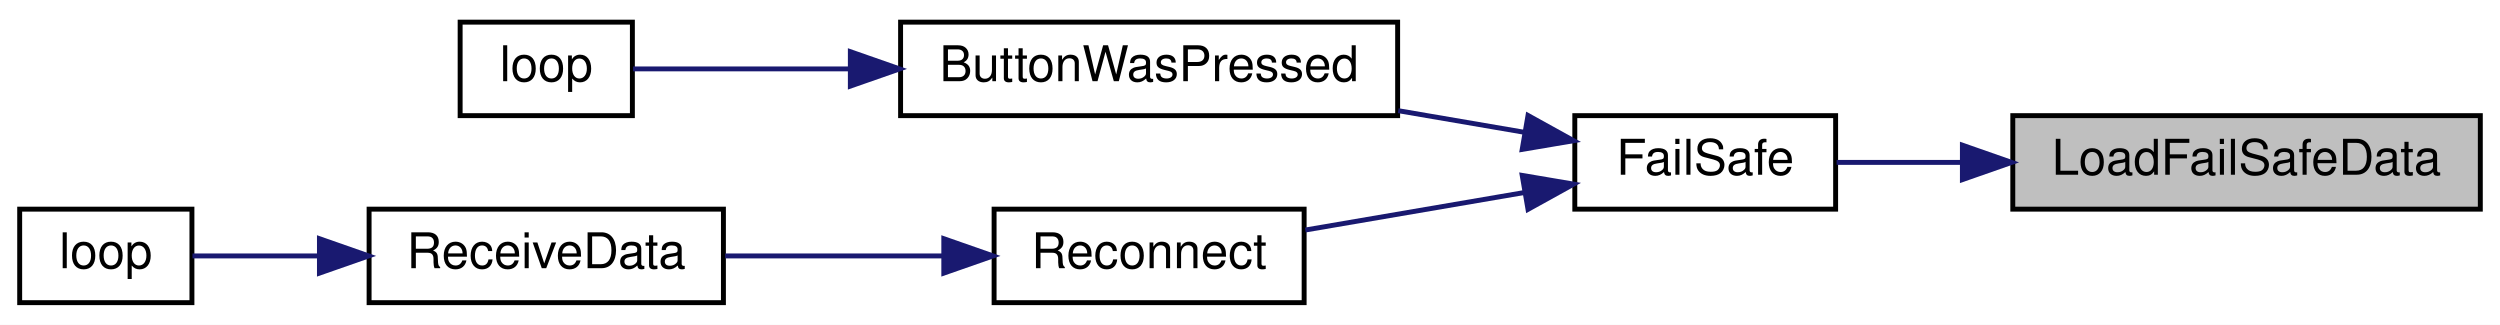
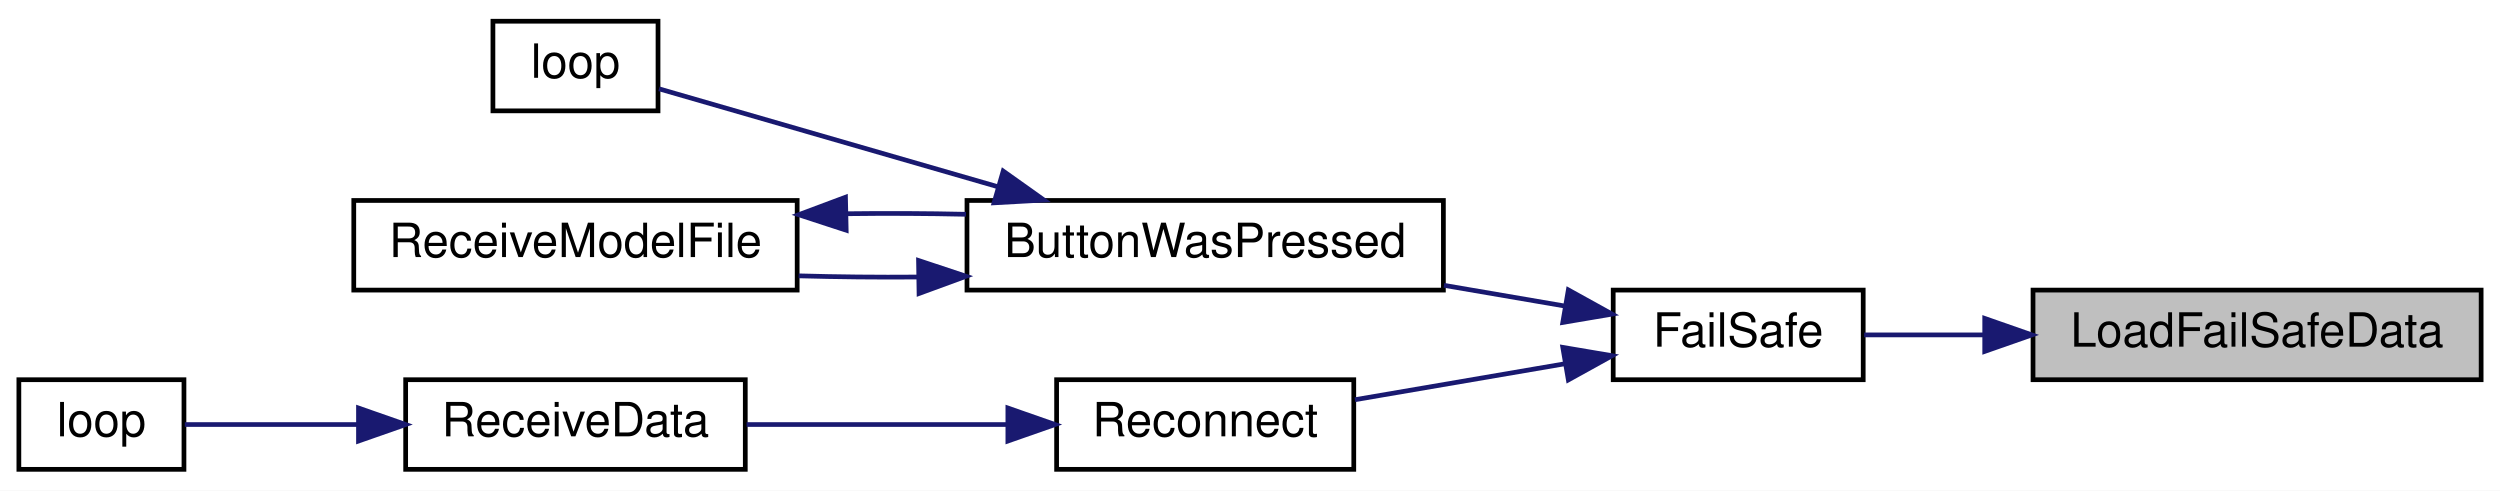
- <svg xmlns="http://www.w3.org/2000/svg" xmlns:xlink="http://www.w3.org/1999/xlink" width="508pt" height="66pt" viewBox="0.00 0.00 508.00 66.00">
-   <g id="graph0" class="graph" transform="scale(1 1) rotate(0) translate(4 62)">
-     <polygon fill="white" stroke="transparent" points="-4,4 -4,-62 504,-62 504,4 -4,4" />
+ <svg xmlns="http://www.w3.org/2000/svg" xmlns:xlink="http://www.w3.org/1999/xlink" width="530pt" height="104pt" viewBox="0.00 0.00 530.00 104.00">
+   <g id="graph0" class="graph" transform="scale(1 1) rotate(0) translate(4 100)">
+     <polygon fill="white" stroke="transparent" points="-4,4 -4,-100 526,-100 526,4 -4,4" />
    <g id="node1" class="node">
      <g id="a_node1">
        <a xlink:title=" ">
-           <polygon fill="#bfbfbf" stroke="black" points="405,-19.5 405,-38.5 500,-38.5 500,-19.5 405,-19.5" />
-           <text text-anchor="middle" x="452.5" y="-26.5" font-family="Helvetica,sans-Serif" font-size="10.00">LoadFailSafeData</text>
+           <polygon fill="#bfbfbf" stroke="black" points="427,-19.5 427,-38.5 522,-38.5 522,-19.5 427,-19.5" />
+           <text text-anchor="middle" x="474.5" y="-26.5" font-family="Helvetica,sans-Serif" font-size="10.00">LoadFailSafeData</text>
        </a>
      </g>
    </g>
    <g id="node2" class="node">
      <g id="a_node2">
        <a xlink:href="_receiver_code_2src_2main_8cpp.html#a42318598726782ebb2e1857f167c8cda" target="_top" xlink:title=" ">
-           <polygon fill="white" stroke="black" points="316,-19.5 316,-38.5 369,-38.5 369,-19.5 316,-19.5" />
-           <text text-anchor="middle" x="342.5" y="-26.5" font-family="Helvetica,sans-Serif" font-size="10.00">FailSafe</text>
+           <polygon fill="white" stroke="black" points="338,-19.5 338,-38.5 391,-38.5 391,-19.5 338,-19.5" />
+           <text text-anchor="middle" x="364.5" y="-26.5" font-family="Helvetica,sans-Serif" font-size="10.00">FailSafe</text>
        </a>
      </g>
    </g>
    <g id="edge1" class="edge">
-       <path fill="none" stroke="midnightblue" d="M394.69,-29C385.76,-29 376.94,-29 369.2,-29" />
-       <polygon fill="midnightblue" stroke="midnightblue" points="394.76,-32.5 404.76,-29 394.76,-25.5 394.76,-32.5" />
+       <path fill="none" stroke="midnightblue" d="M416.69,-29C407.76,-29 398.94,-29 391.2,-29" />
+       <polygon fill="midnightblue" stroke="midnightblue" points="416.76,-32.5 426.76,-29 416.76,-25.5 416.76,-32.5" />
    </g>
    <g id="node3" class="node">
      <g id="a_node3">
        <a xlink:href="_transmitter_code_2src_2main_8cpp.html#a8e7ccbf842764fd85cc578be263f7202" target="_top" xlink:title=" ">
-           <polygon fill="white" stroke="black" points="179,-38.5 179,-57.5 280,-57.5 280,-38.5 179,-38.5" />
-           <text text-anchor="middle" x="229.5" y="-45.5" font-family="Helvetica,sans-Serif" font-size="10.00">ButtonWasPressed</text>
+           <polygon fill="white" stroke="black" points="201,-38.5 201,-57.5 302,-57.5 302,-38.5 201,-38.5" />
+           <text text-anchor="middle" x="251.5" y="-45.5" font-family="Helvetica,sans-Serif" font-size="10.00">ButtonWasPressed</text>
        </a>
      </g>
    </g>
    <g id="edge2" class="edge">
-       <path fill="none" stroke="midnightblue" d="M305.8,-35.11C297.62,-36.51 288.77,-38.03 280.12,-39.51" />
-       <polygon fill="midnightblue" stroke="midnightblue" points="306.49,-38.54 315.76,-33.41 305.31,-31.64 306.49,-38.54" />
+       <path fill="none" stroke="midnightblue" d="M327.8,-35.11C319.62,-36.51 310.77,-38.03 302.12,-39.51" />
+       <polygon fill="midnightblue" stroke="midnightblue" points="328.49,-38.54 337.76,-33.41 327.31,-31.64 328.49,-38.54" />
+     </g>
+     <g id="node6" class="node">
+       <g id="a_node6">
+         <a xlink:href="radio_8h.html#a692b8b0727e0db358f99c7bf4e8235c0" target="_top" xlink:title=" ">
+           <polygon fill="white" stroke="black" points="220,-0.5 220,-19.5 283,-19.5 283,-0.5 220,-0.5" />
+           <text text-anchor="middle" x="251.5" y="-7.5" font-family="Helvetica,sans-Serif" font-size="10.00">Reconnect</text>
+         </a>
+       </g>
+     </g>
+     <g id="edge6" class="edge">
+       <path fill="none" stroke="midnightblue" d="M327.74,-22.88C313.39,-20.42 297.03,-17.62 283.24,-15.26" />
+       <polygon fill="midnightblue" stroke="midnightblue" points="327.31,-26.36 337.76,-24.59 328.49,-19.46 327.31,-26.36" />
+     </g>
+     <g id="node4" class="node">
+       <g id="a_node4">
+         <a xlink:href="_transmitter_code_2src_2main_8cpp.html#afe461d27b9c48d5921c00d521181f12f" target="_top" xlink:title=" ">
+           <polygon fill="white" stroke="black" points="100.5,-76.5 100.5,-95.5 135.5,-95.5 135.5,-76.5 100.5,-76.5" />
+           <text text-anchor="middle" x="118" y="-83.5" font-family="Helvetica,sans-Serif" font-size="10.00">loop</text>
+         </a>
+       </g>
+     </g>
+     <g id="edge3" class="edge">
+       <path fill="none" stroke="midnightblue" d="M207.51,-60.42C183,-67.5 153.69,-75.97 135.71,-81.17" />
+       <polygon fill="midnightblue" stroke="midnightblue" points="208.68,-63.73 217.32,-57.59 206.74,-57 208.68,-63.73" />
    </g>
    <g id="node5" class="node">
      <g id="a_node5">
-         <a xlink:href="radio_8h.html#a692b8b0727e0db358f99c7bf4e8235c0" target="_top" xlink:title=" ">
-           <polygon fill="white" stroke="black" points="198,-0.5 198,-19.5 261,-19.5 261,-0.5 198,-0.5" />
-           <text text-anchor="middle" x="229.5" y="-7.5" font-family="Helvetica,sans-Serif" font-size="10.00">Reconnect</text>
+         <a xlink:href="_transmitter_code_2src_2main_8cpp.html#ab7c9edf843c732d7fe296564f39bc0dc" target="_top" xlink:title="RECEIVE A MODEL FILE.">
+           <polygon fill="white" stroke="black" points="71,-38.5 71,-57.5 165,-57.5 165,-38.5 71,-38.5" />
+           <text text-anchor="middle" x="118" y="-45.5" font-family="Helvetica,sans-Serif" font-size="10.00">ReceiveModelFile</text>
        </a>
      </g>
    </g>
    <g id="edge4" class="edge">
-       <path fill="none" stroke="midnightblue" d="M305.74,-22.88C291.39,-20.42 275.03,-17.62 261.24,-15.26" />
-       <polygon fill="midnightblue" stroke="midnightblue" points="305.31,-26.36 315.76,-24.59 306.49,-19.46 305.31,-26.36" />
+       <path fill="none" stroke="midnightblue" d="M190.55,-41.27C182.08,-41.2 173.48,-41.29 165.32,-41.52" />
+       <polygon fill="midnightblue" stroke="midnightblue" points="190.73,-44.78 200.79,-41.43 190.84,-37.78 190.73,-44.78" />
    </g>
-     <g id="node4" class="node">
-       <g id="a_node4">
-         <a xlink:href="_transmitter_code_2src_2main_8cpp.html#afe461d27b9c48d5921c00d521181f12f" target="_top" xlink:title=" ">
-           <polygon fill="white" stroke="black" points="89.5,-38.5 89.5,-57.5 124.5,-57.5 124.5,-38.5 89.5,-38.5" />
-           <text text-anchor="middle" x="107" y="-45.5" font-family="Helvetica,sans-Serif" font-size="10.00">loop</text>
+     <g id="edge5" class="edge">
+       <path fill="none" stroke="midnightblue" d="M175.45,-54.69C183.88,-54.8 192.51,-54.76 200.79,-54.57" />
+       <polygon fill="midnightblue" stroke="midnightblue" points="175.39,-51.19 165.32,-54.48 175.24,-58.19 175.39,-51.19" />
+     </g>
+     <g id="node7" class="node">
+       <g id="a_node7">
+         <a xlink:href="_receiver_code_2src_2main_8cpp.html#a06807a4f185694d37f774702ba74db0a" target="_top" xlink:title=" ">
+           <polygon fill="white" stroke="black" points="82,-0.5 82,-19.5 154,-19.5 154,-0.5 82,-0.5" />
+           <text text-anchor="middle" x="118" y="-7.5" font-family="Helvetica,sans-Serif" font-size="10.00">ReceiveData</text>
        </a>
      </g>
    </g>
-     <g id="edge3" class="edge">
-       <path fill="none" stroke="midnightblue" d="M168.74,-48C152.52,-48 136.25,-48 124.64,-48" />
-       <polygon fill="midnightblue" stroke="midnightblue" points="168.79,-51.5 178.79,-48 168.79,-44.5 168.79,-51.5" />
+     <g id="edge7" class="edge">
+       <path fill="none" stroke="midnightblue" d="M209.61,-10C191.88,-10 171.33,-10 154.28,-10" />
+       <polygon fill="midnightblue" stroke="midnightblue" points="209.67,-13.5 219.67,-10 209.67,-6.5 209.67,-13.5" />
    </g>
-     <g id="node6" class="node">
-       <g id="a_node6">
-         <a xlink:href="_receiver_code_2src_2main_8cpp.html#a06807a4f185694d37f774702ba74db0a" target="_top" xlink:title=" ">
-           <polygon fill="white" stroke="black" points="71,-0.5 71,-19.5 143,-19.5 143,-0.5 71,-0.5" />
-           <text text-anchor="middle" x="107" y="-7.5" font-family="Helvetica,sans-Serif" font-size="10.00">ReceiveData</text>
-         </a>
-       </g>
-     </g>
-     <g id="edge5" class="edge">
-       <path fill="none" stroke="midnightblue" d="M187.66,-10C173.28,-10 157.25,-10 143.36,-10" />
-       <polygon fill="midnightblue" stroke="midnightblue" points="187.78,-13.5 197.78,-10 187.78,-6.5 187.78,-13.5" />
-     </g>
-     <g id="node7" class="node">
-       <g id="a_node7">
+     <g id="node8" class="node">
+       <g id="a_node8">
        <a xlink:href="_receiver_code_2src_2main_8cpp.html#afe461d27b9c48d5921c00d521181f12f" target="_top" xlink:title=" ">
          <polygon fill="white" stroke="black" points="0,-0.5 0,-19.5 35,-19.5 35,-0.5 0,-0.5" />
          <text text-anchor="middle" x="17.5" y="-7.5" font-family="Helvetica,sans-Serif" font-size="10.00">loop</text>
        </a>
      </g>
    </g>
-     <g id="edge6" class="edge">
-       <path fill="none" stroke="midnightblue" d="M60.64,-10C51.51,-10 42.46,-10 35.11,-10" />
-       <polygon fill="midnightblue" stroke="midnightblue" points="60.91,-13.5 70.91,-10 60.91,-6.5 60.91,-13.5" />
+     <g id="edge8" class="edge">
+       <path fill="none" stroke="midnightblue" d="M71.7,-10C58.67,-10 45.27,-10 35.18,-10" />
+       <polygon fill="midnightblue" stroke="midnightblue" points="72,-13.5 82,-10 72,-6.5 72,-13.5" />
    </g>
  </g>
</svg>
